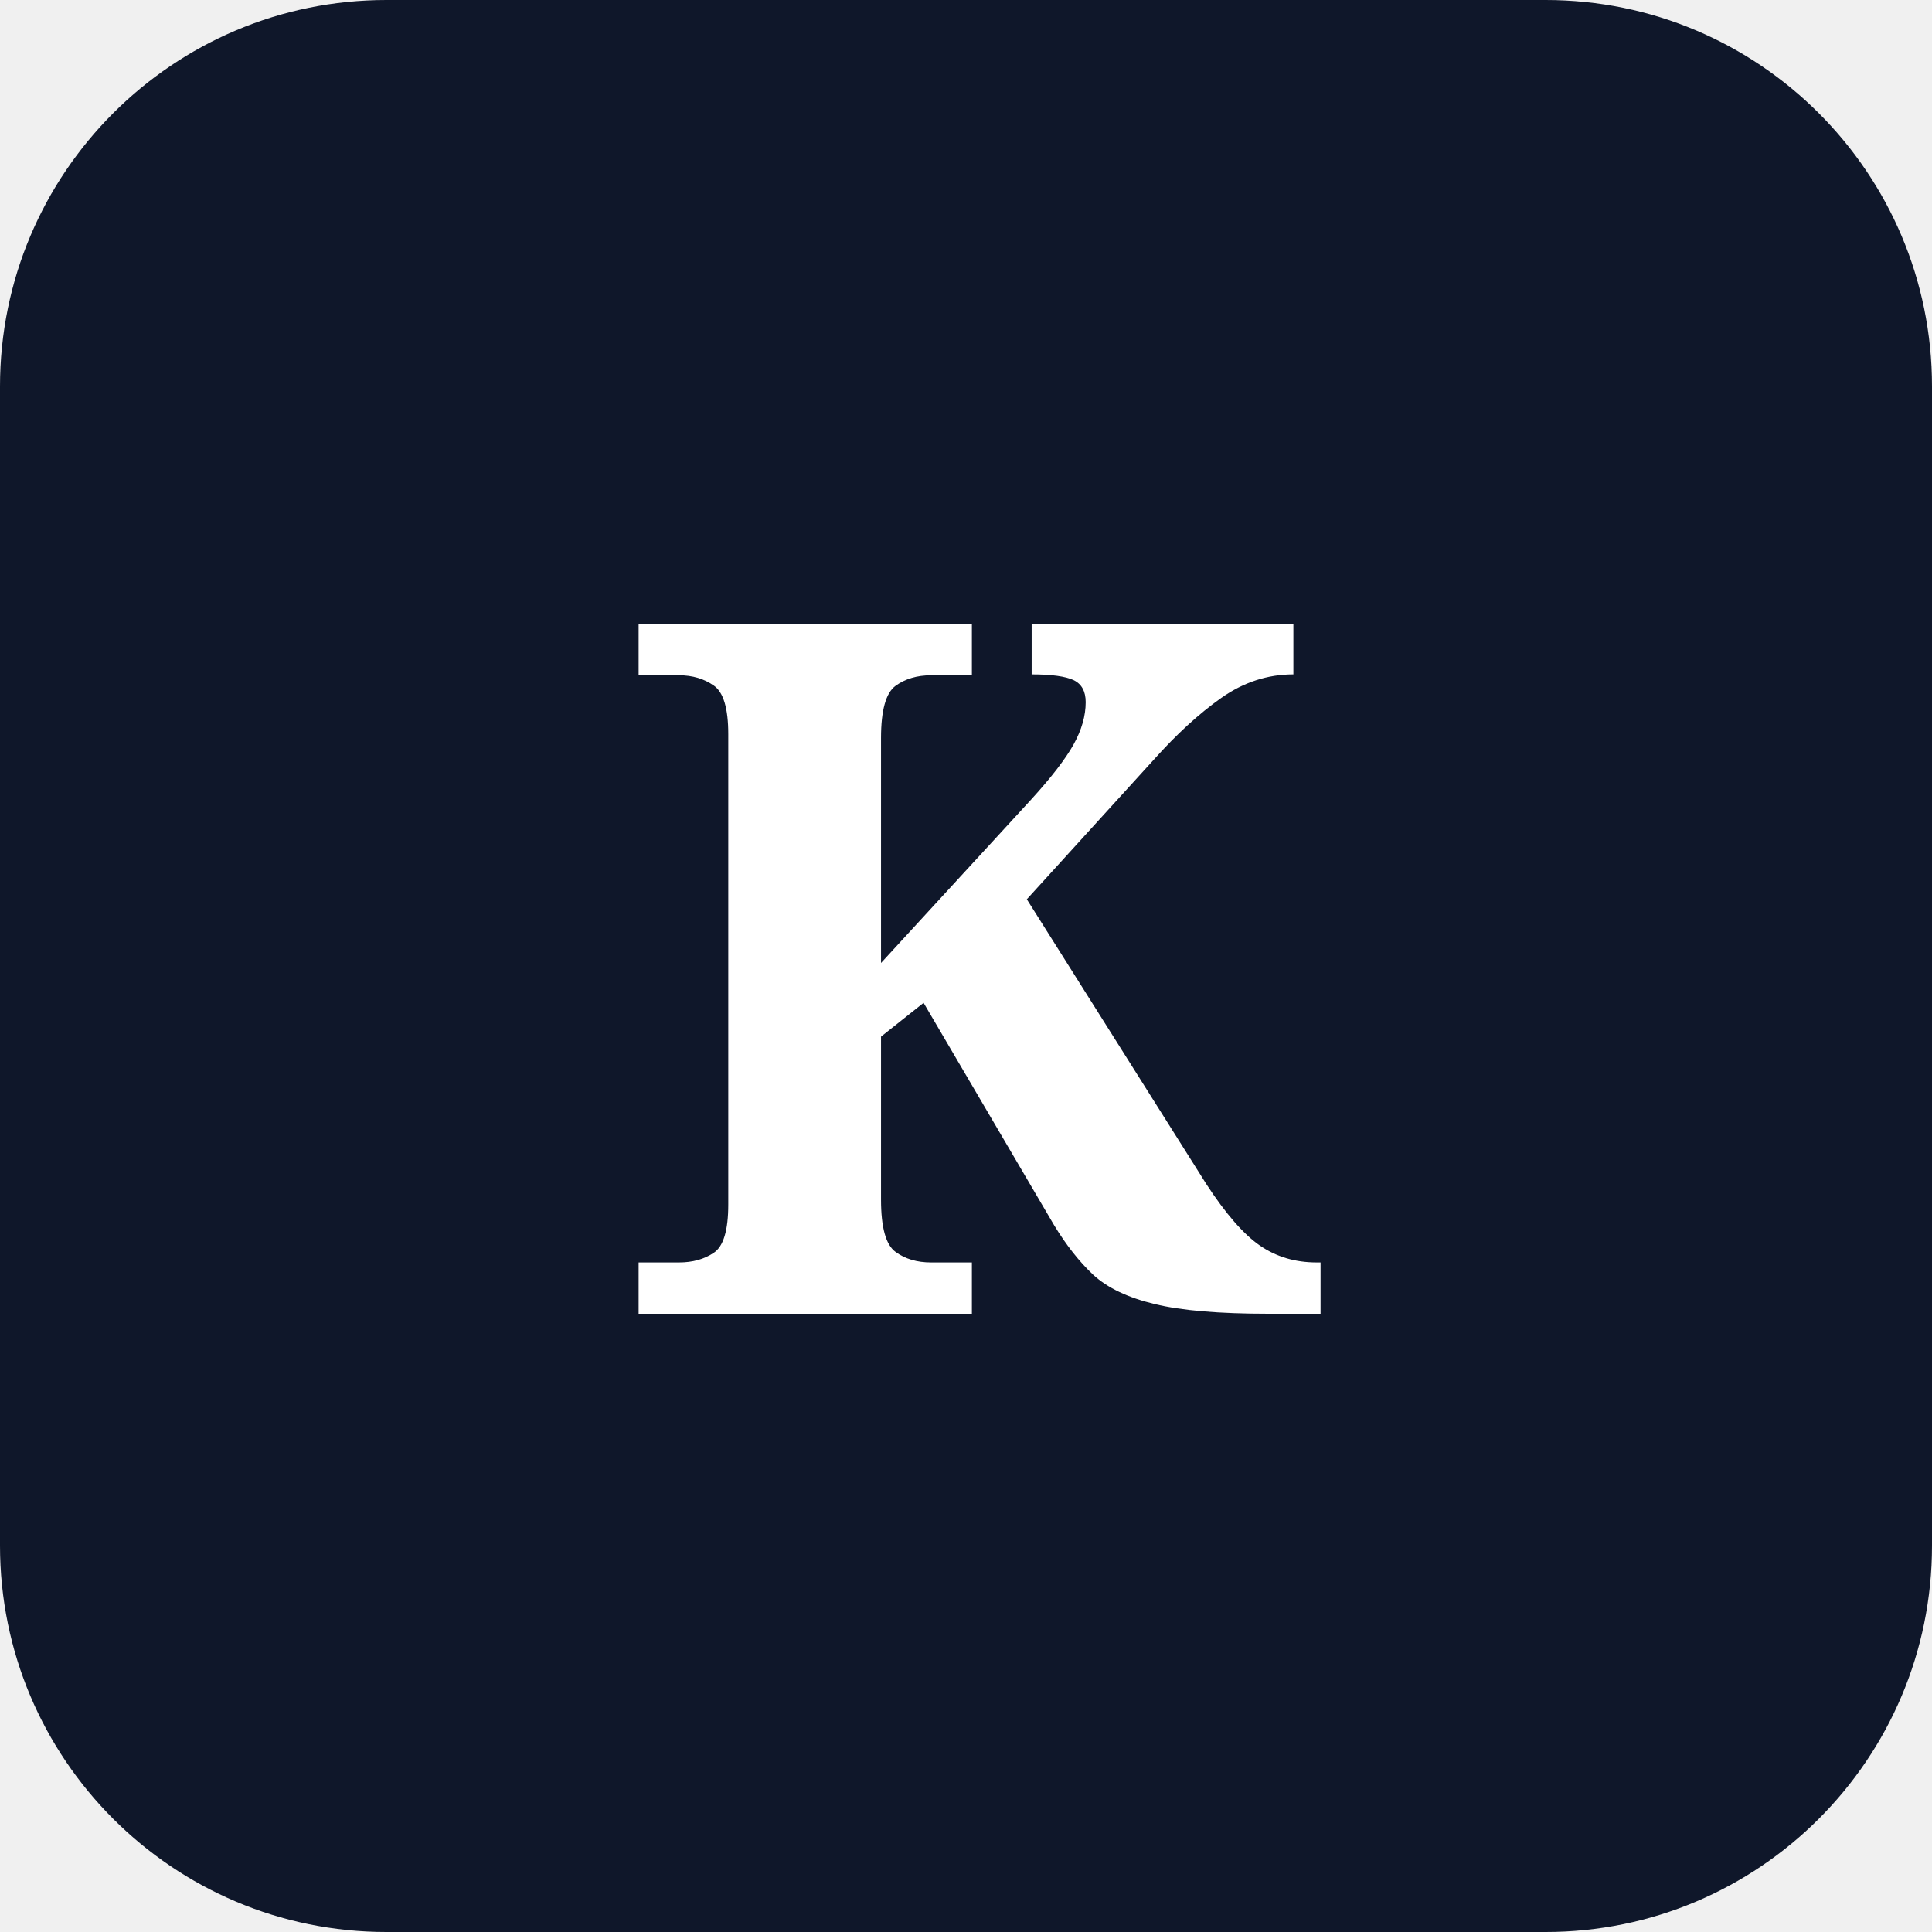
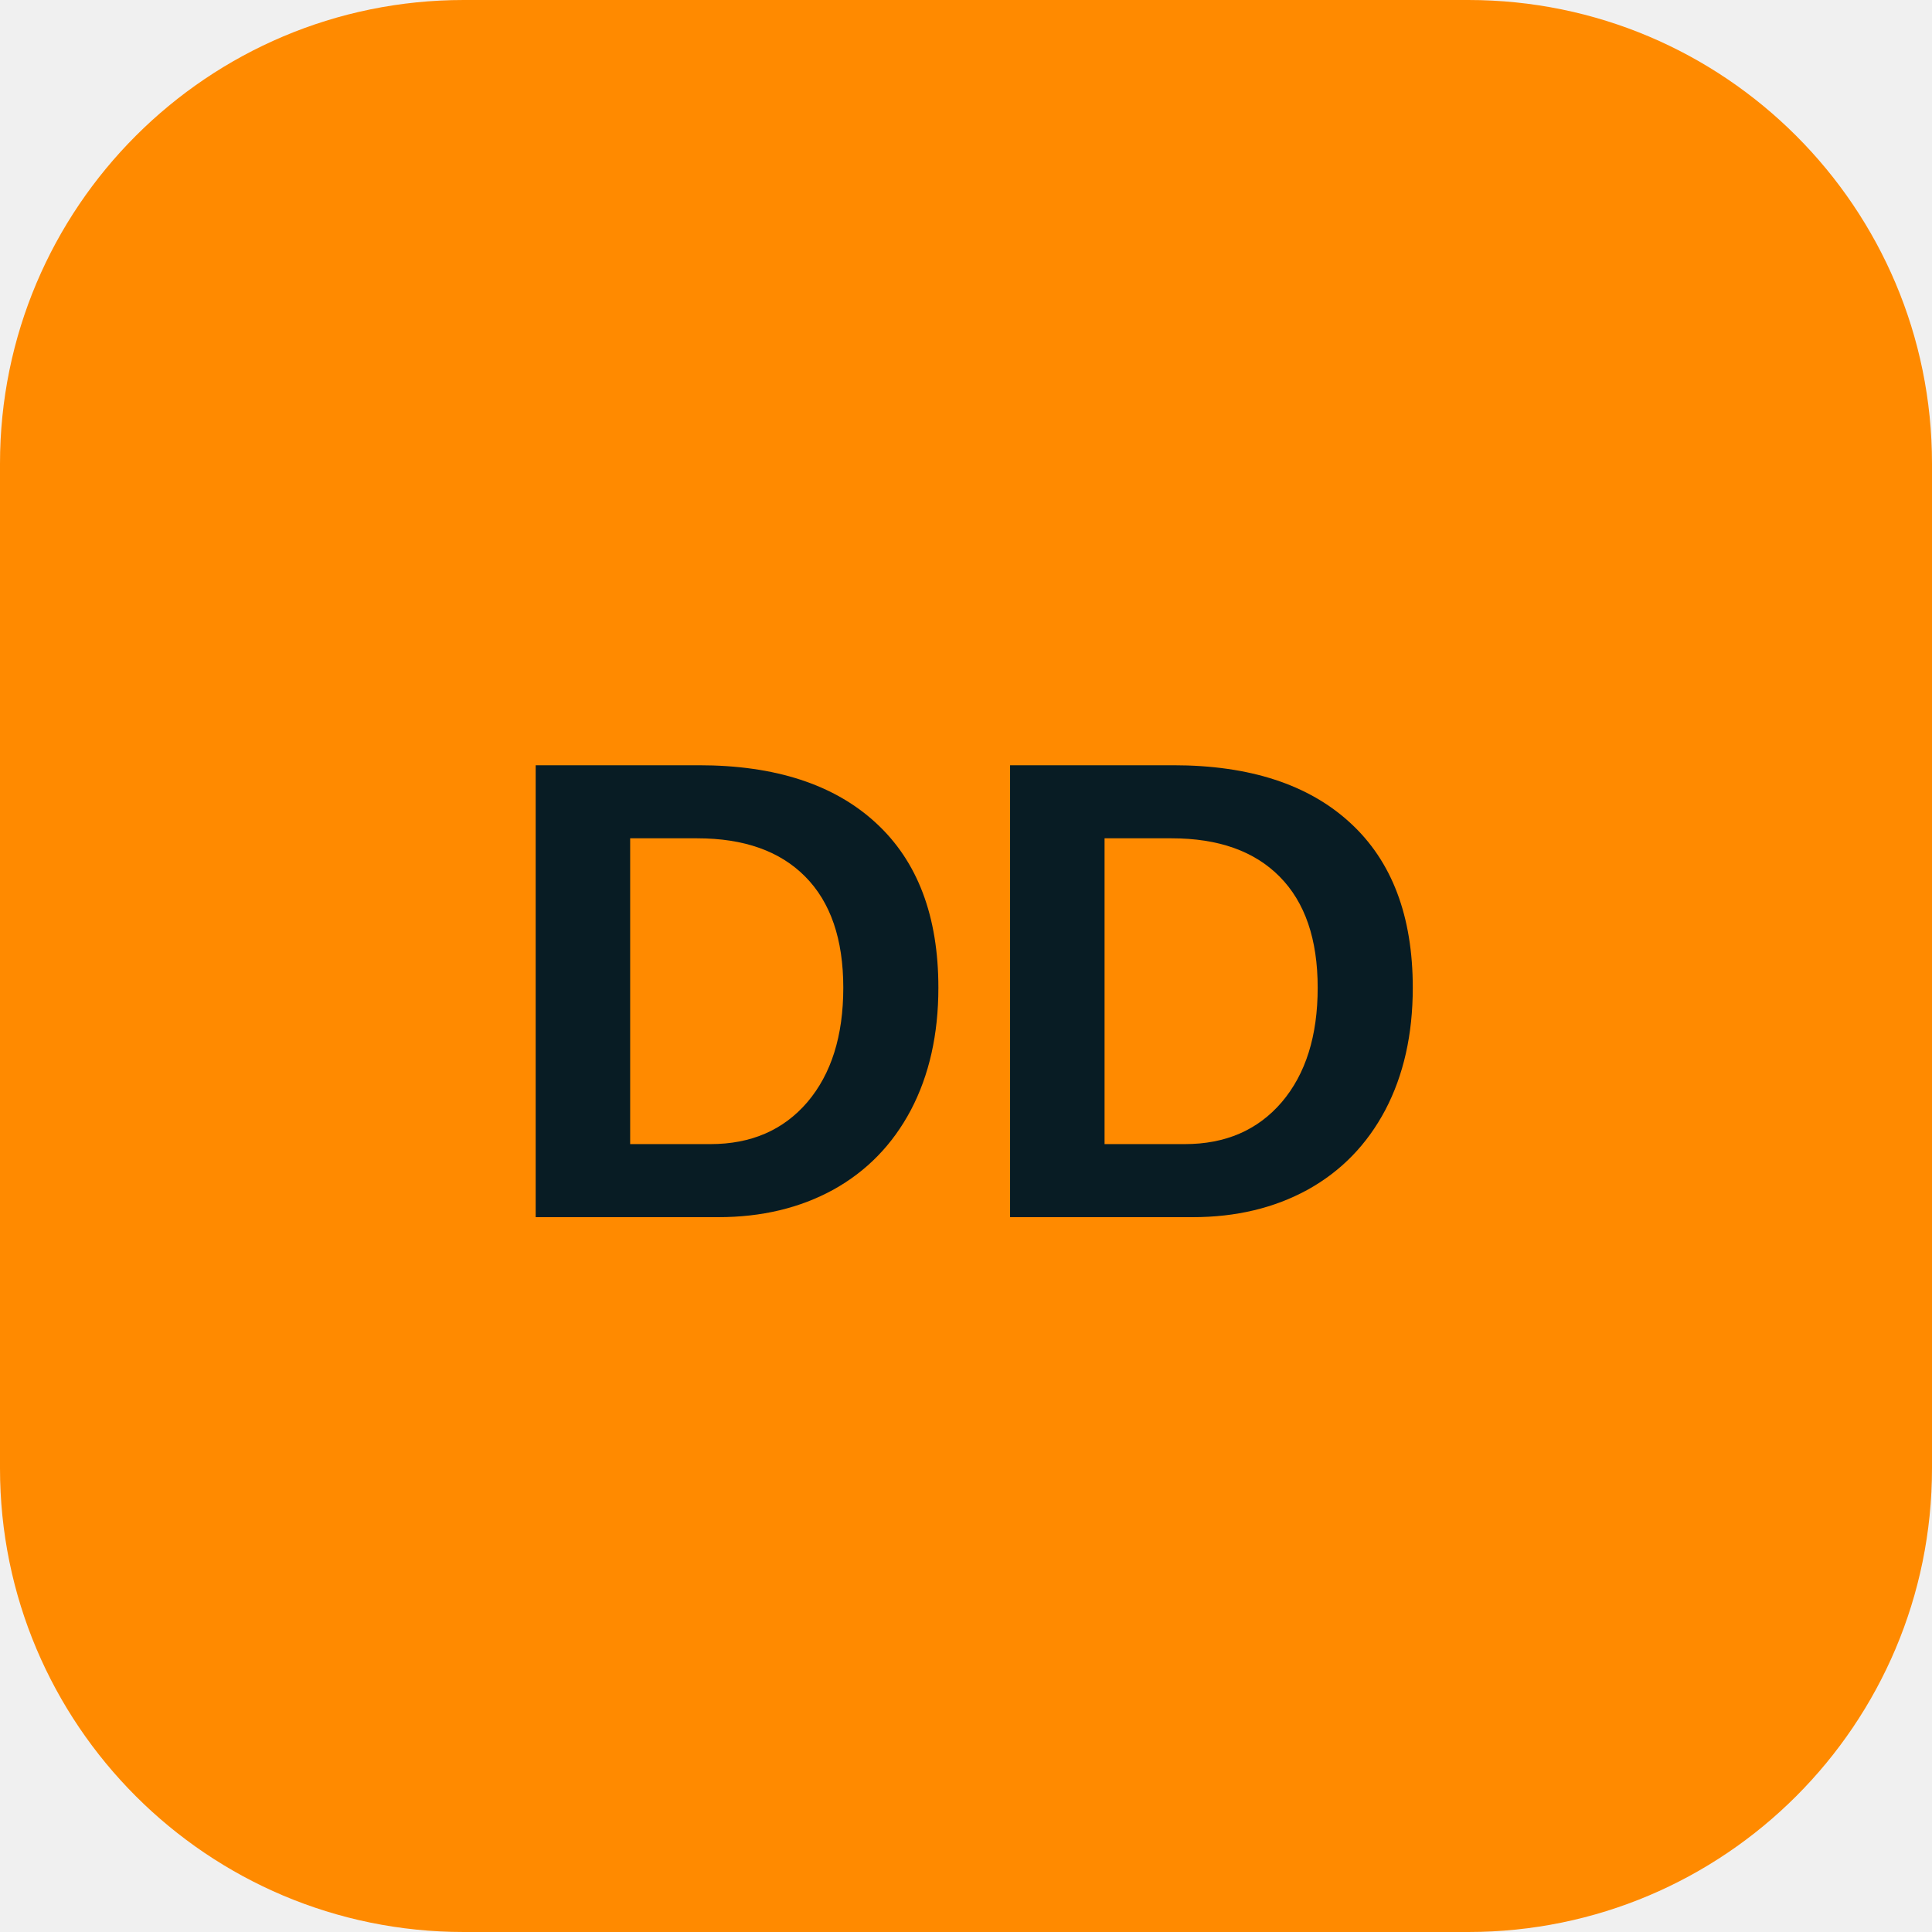
<svg xmlns="http://www.w3.org/2000/svg" viewBox="0 0 100 100">
-   <rect width="100" height="100" rx="20" fill="#0f172a" />
-   <text x="50" y="68" font-family="serif" font-size="50" font-weight="bold" fill="#ffffff" text-anchor="middle">K</text>
+   <rect width="100" height="100" rx="24" fill="#FF8A00" />
+   <text x="50" y="63" font-family="Arial, sans-serif" font-size="34" font-weight="900" fill="#081C24" text-anchor="middle">DD</text>
</svg>
